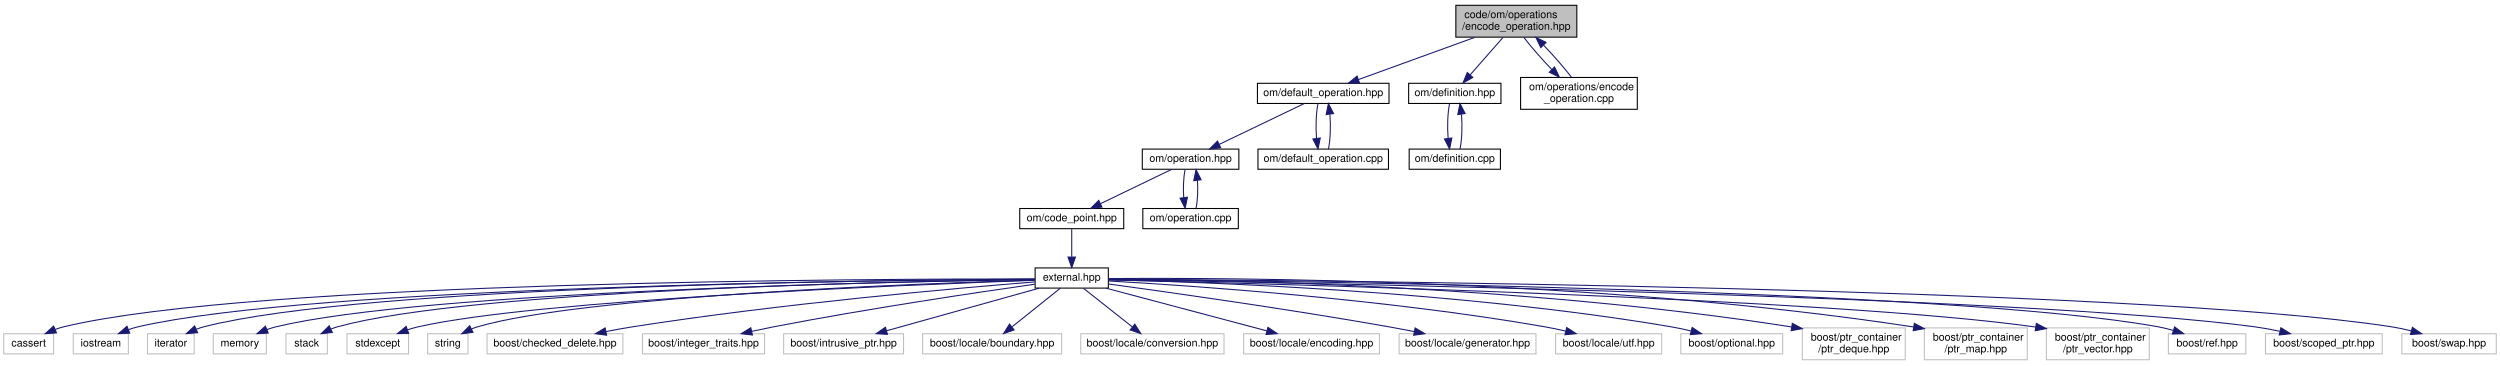
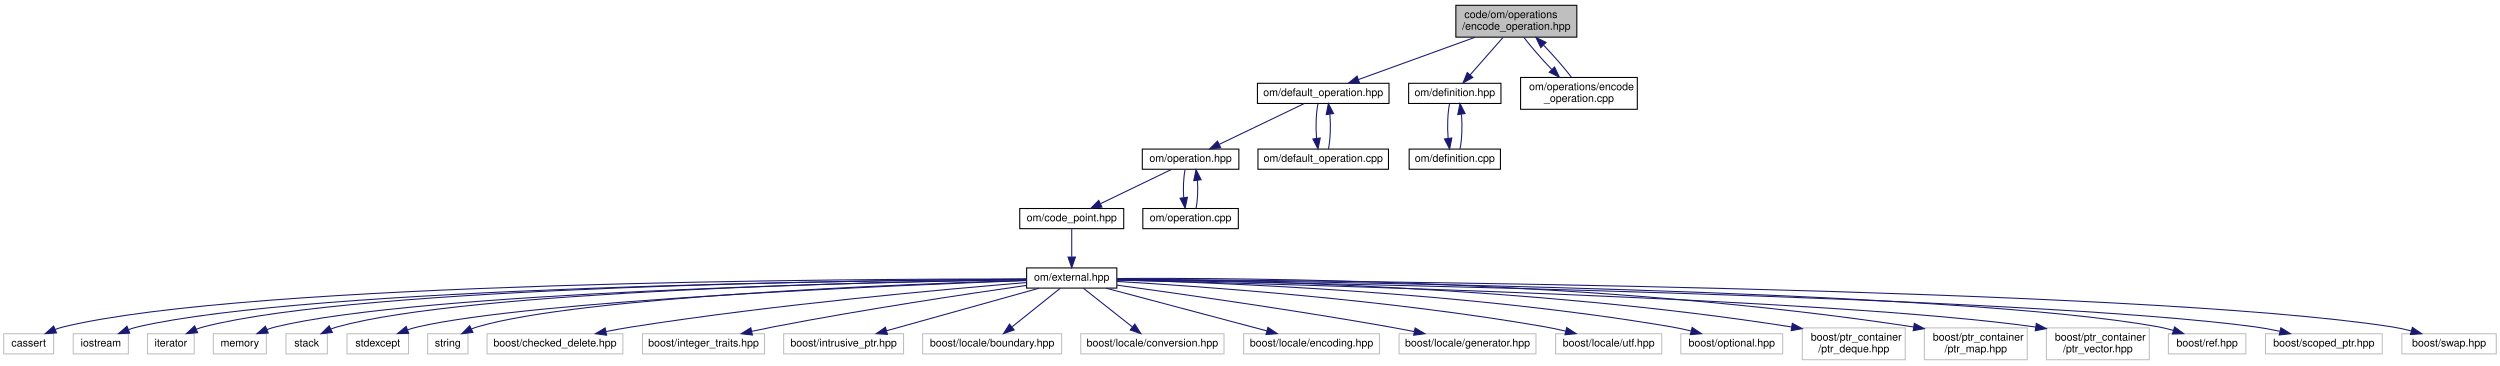
<svg xmlns="http://www.w3.org/2000/svg" xmlns:xlink="http://www.w3.org/1999/xlink" width="2356pt" height="344pt" viewBox="0.00 0.00 2356.00 344.00">
  <g id="graph1" class="graph" transform="scale(1 1) rotate(0) translate(4 340)">
    <g id="node1" class="node">
      <polygon fill="#bfbfbf" stroke="black" points="1368,-305 1368,-335 1482,-335 1482,-305 1368,-305" />
      <text text-anchor="start" x="1376" y="-323" font-family="Helvetica,sans-Serif" font-size="10.00">code/om/operations</text>
      <text text-anchor="middle" x="1425" y="-312" font-family="Helvetica,sans-Serif" font-size="10.00">/encode_operation.hpp</text>
    </g>
    <g id="node3" class="node">
      <a xlink:href="default__operation_8hpp.html" target="_top" xlink:title="Om header file.">
        <polygon fill="none" stroke="black" points="1181,-242.5 1181,-261.5 1305,-261.5 1305,-242.5 1181,-242.5" />
        <text text-anchor="middle" x="1243" y="-249.5" font-family="Helvetica,sans-Serif" font-size="10.00">om/default_operation.hpp</text>
      </a>
    </g>
    <g id="edge2" class="edge">
      <path fill="none" stroke="midnightblue" d="M1385.96,-304.841C1353.25,-292.982 1307.08,-276.239 1276.15,-265.022" />
      <polygon fill="midnightblue" stroke="midnightblue" points="1277.27,-261.706 1266.68,-261.587 1274.89,-268.286 1277.27,-261.706" />
    </g>
    <g id="node61" class="node">
      <a xlink:href="definition_8hpp.html" target="_top" xlink:title="Om header file.">
        <polygon fill="none" stroke="black" points="1323.5,-242.5 1323.5,-261.5 1410.5,-261.5 1410.5,-242.5 1323.5,-242.5" />
        <text text-anchor="middle" x="1367" y="-249.5" font-family="Helvetica,sans-Serif" font-size="10.00">om/definition.hpp</text>
      </a>
    </g>
    <g id="edge62" class="edge">
      <path fill="none" stroke="midnightblue" d="M1412.41,-304.679C1403.28,-294.286 1390.91,-280.208 1381.39,-269.37" />
      <polygon fill="midnightblue" stroke="midnightblue" points="1383.99,-267.03 1374.76,-261.828 1378.73,-271.65 1383.99,-267.03" />
    </g>
    <g id="node66" class="node">
      <a xlink:href="encode__operation_8cpp.html" target="_top" xlink:title="Om source file.">
        <polygon fill="none" stroke="black" points="1429,-237 1429,-267 1539,-267 1539,-237 1429,-237" />
        <text text-anchor="start" x="1437" y="-255" font-family="Helvetica,sans-Serif" font-size="10.00">om/operations/encode</text>
        <text text-anchor="middle" x="1484" y="-244" font-family="Helvetica,sans-Serif" font-size="10.00">_operation.cpp</text>
      </a>
    </g>
    <g id="edge68" class="edge">
      <path fill="none" stroke="midnightblue" d="M1432.12,-304.679C1438.87,-295.857 1448.9,-284.38 1458.42,-274.483" />
      <polygon fill="midnightblue" stroke="midnightblue" points="1461,-276.86 1465.55,-267.293 1456.02,-271.934 1461,-276.86" />
    </g>
    <g id="node5" class="node">
      <a xlink:href="operation_8hpp.html" target="_top" xlink:title="Om header file.">
        <polygon fill="none" stroke="black" points="1072.5,-180.5 1072.5,-199.5 1163.5,-199.5 1163.5,-180.5 1072.5,-180.5" />
        <text text-anchor="middle" x="1118" y="-187.5" font-family="Helvetica,sans-Serif" font-size="10.00">om/operation.hpp</text>
      </a>
    </g>
    <g id="edge4" class="edge">
      <path fill="none" stroke="midnightblue" d="M1225.09,-242.403C1204.11,-232.334 1169.15,-215.552 1144.91,-203.915" />
      <polygon fill="midnightblue" stroke="midnightblue" points="1146.41,-200.753 1135.88,-199.581 1143.38,-207.063 1146.41,-200.753" />
    </g>
    <g id="node58" class="node">
      <a xlink:href="default__operation_8cpp.html" target="_top" xlink:title="Om source file.">
        <polygon fill="none" stroke="black" points="1181.5,-180.5 1181.5,-199.5 1304.5,-199.5 1304.5,-180.5 1181.5,-180.5" />
        <text text-anchor="middle" x="1243" y="-187.5" font-family="Helvetica,sans-Serif" font-size="10.00">om/default_operation.cpp</text>
      </a>
    </g>
    <g id="edge58" class="edge">
      <path fill="none" stroke="midnightblue" d="M1238.1,-242.403C1236.27,-233.938 1235.8,-220.728 1236.69,-209.82" />
      <polygon fill="midnightblue" stroke="midnightblue" points="1240.2,-209.966 1238.1,-199.581 1233.26,-209.006 1240.2,-209.966" />
    </g>
    <g id="node7" class="node">
      <a xlink:href="code__point_8hpp.html" target="_top" xlink:title="Om header file.">
        <polygon fill="none" stroke="black" points="957,-124.5 957,-143.5 1055,-143.5 1055,-124.5 957,-124.5" />
        <text text-anchor="middle" x="1006" y="-131.5" font-family="Helvetica,sans-Serif" font-size="10.00">om/code_point.hpp</text>
      </a>
    </g>
    <g id="edge6" class="edge">
      <path fill="none" stroke="midnightblue" d="M1100.01,-180.324C1081.96,-171.625 1053.95,-158.12 1033.2,-148.113" />
      <polygon fill="midnightblue" stroke="midnightblue" points="1034.48,-144.845 1023.95,-143.655 1031.44,-151.15 1034.48,-144.845" />
    </g>
    <g id="node55" class="node">
      <a xlink:href="operation_8cpp.html" target="_top" xlink:title="Om source file.">
        <polygon fill="none" stroke="black" points="1073,-124.5 1073,-143.5 1163,-143.5 1163,-124.5 1073,-124.5" />
        <text text-anchor="middle" x="1118" y="-131.5" font-family="Helvetica,sans-Serif" font-size="10.00">om/operation.cpp</text>
      </a>
    </g>
    <g id="edge54" class="edge">
      <path fill="none" stroke="midnightblue" d="M1112.83,-180.083C1111.32,-172.927 1110.89,-162.635 1111.54,-153.691" />
      <polygon fill="midnightblue" stroke="midnightblue" points="1115.02,-154.126 1112.87,-143.751 1108.08,-153.2 1115.02,-154.126" />
    </g>
    <g id="node9" class="node">
-       <a xlink:href="external_8hpp.html" target="_top" xlink:title="Om header file.">
-         <polygon fill="none" stroke="black" points="971.5,-68.5 971.5,-87.5 1040.5,-87.5 1040.5,-68.5 971.5,-68.5" />
-         <text text-anchor="middle" x="1006" y="-75.5" font-family="Helvetica,sans-Serif" font-size="10.00">external.hpp</text>
+       <a xlink:href="external_8hpp.html" target="_top" xlink:title="om/external.hpp">
+         <polygon fill="none" stroke="black" points="963.5,-68.5 963.5,-87.5 1048.5,-87.5 1048.5,-68.5 963.5,-68.5" />
+         <text text-anchor="middle" x="1006" y="-75.5" font-family="Helvetica,sans-Serif" font-size="10.00">om/external.hpp</text>
      </a>
    </g>
    <g id="edge8" class="edge">
      <path fill="none" stroke="midnightblue" d="M1006,-124.083C1006,-117.006 1006,-106.861 1006,-97.987" />
      <polygon fill="midnightblue" stroke="midnightblue" points="1009.5,-97.751 1006,-87.751 1002.5,-97.751 1009.5,-97.751" />
    </g>
    <g id="node11" class="node">
      <polygon fill="none" stroke="#bfbfbf" points="-0.5,-6.5 -0.5,-25.5 46.5,-25.5 46.5,-6.5 -0.5,-6.5" />
      <text text-anchor="middle" x="23" y="-13.5" font-family="Helvetica,sans-Serif" font-size="10.00">cassert</text>
    </g>
    <g id="edge10" class="edge">
-       <path fill="none" stroke="midnightblue" d="M971.383,-77.104C822.343,-77.287 234.858,-75.198 56,-32 53.339,-31.357 50.629,-30.5 47.965,-29.519" />
+       <path fill="none" stroke="midnightblue" d="M963.491,-77.112C802.689,-77.205 231.849,-74.471 56,-32 53.339,-31.357 50.629,-30.5 47.965,-29.519" />
      <polygon fill="midnightblue" stroke="midnightblue" points="49.25,-26.263 38.677,-25.592 46.524,-32.71 49.25,-26.263" />
    </g>
    <g id="node13" class="node">
      <polygon fill="none" stroke="#bfbfbf" points="65,-6.5 65,-25.5 117,-25.5 117,-6.5 65,-6.5" />
      <text text-anchor="middle" x="91" y="-13.5" font-family="Helvetica,sans-Serif" font-size="10.00">iostream</text>
    </g>
    <g id="edge12" class="edge">
-       <path fill="none" stroke="midnightblue" d="M971.353,-76.855C829.278,-76.01 291.038,-70.293 126,-32 123.102,-31.328 120.141,-30.428 117.23,-29.402" />
+       <path fill="none" stroke="midnightblue" d="M963.273,-76.804C809.96,-75.793 288.058,-69.602 126,-32 123.102,-31.328 120.141,-30.428 117.23,-29.402" />
      <polygon fill="midnightblue" stroke="midnightblue" points="118.265,-26.047 107.681,-25.573 115.66,-32.544 118.265,-26.047" />
    </g>
    <g id="node15" class="node">
      <polygon fill="none" stroke="#bfbfbf" points="135,-6.5 135,-25.5 179,-25.5 179,-6.5 135,-6.5" />
      <text text-anchor="middle" x="157" y="-13.5" font-family="Helvetica,sans-Serif" font-size="10.00">iterator</text>
    </g>
    <g id="edge14" class="edge">
-       <path fill="none" stroke="midnightblue" d="M971.471,-76.904C835.843,-76.251 339.651,-71.177 188,-32 185.656,-31.394 183.277,-30.605 180.934,-29.705" />
+       <path fill="none" stroke="midnightblue" d="M963.475,-76.863C817.378,-76.049 336.81,-70.443 188,-32 185.656,-31.394 183.277,-30.605 180.934,-29.705" />
      <polygon fill="midnightblue" stroke="midnightblue" points="182.237,-26.454 171.679,-25.572 179.382,-32.845 182.237,-26.454" />
    </g>
    <g id="node17" class="node">
      <polygon fill="none" stroke="#bfbfbf" points="197,-6.5 197,-25.5 247,-25.5 247,-6.5 197,-6.5" />
      <text text-anchor="middle" x="222" y="-13.5" font-family="Helvetica,sans-Serif" font-size="10.00">memory</text>
    </g>
    <g id="edge16" class="edge">
-       <path fill="none" stroke="midnightblue" d="M971.351,-76.546C842.943,-74.613 394.501,-65.558 256,-32 253.178,-31.316 250.298,-30.41 247.467,-29.379" />
+       <path fill="none" stroke="midnightblue" d="M963.499,-76.425C825.615,-74.252 391.807,-64.905 256,-32 253.178,-31.316 250.298,-30.41 247.467,-29.379" />
      <polygon fill="midnightblue" stroke="midnightblue" points="248.767,-26.129 238.188,-25.545 246.093,-32.599 248.767,-26.129" />
    </g>
    <g id="node19" class="node">
      <polygon fill="none" stroke="#bfbfbf" points="265.5,-6.5 265.5,-25.5 304.5,-25.5 304.5,-6.5 265.5,-6.5" />
      <text text-anchor="middle" x="285" y="-13.5" font-family="Helvetica,sans-Serif" font-size="10.00">stack</text>
    </g>
    <g id="edge18" class="edge">
-       <path fill="none" stroke="midnightblue" d="M971.475,-76.621C849.563,-74.993 439.854,-66.986 314,-32 312.034,-31.453 310.047,-30.764 308.085,-29.983" />
+       <path fill="none" stroke="midnightblue" d="M963.062,-76.505C831.762,-74.63 437.099,-66.22 314,-32 312.034,-31.453 310.047,-30.764 308.085,-29.983" />
      <polygon fill="midnightblue" stroke="midnightblue" points="309.218,-26.647 298.68,-25.546 306.231,-32.978 309.218,-26.647" />
    </g>
    <g id="node21" class="node">
      <polygon fill="none" stroke="#bfbfbf" points="323,-6.5 323,-25.5 381,-25.5 381,-6.5 323,-6.5" />
      <text text-anchor="middle" x="352" y="-13.5" font-family="Helvetica,sans-Serif" font-size="10.00">stdexcept</text>
    </g>
    <g id="edge20" class="edge">
-       <path fill="none" stroke="midnightblue" d="M971.128,-75.84C857.989,-71.858 501.988,-57.566 390,-32 386.75,-31.258 383.413,-30.283 380.129,-29.185" />
+       <path fill="none" stroke="midnightblue" d="M963.25,-75.56C842.324,-71.219 499.506,-56.999 390,-32 386.75,-31.258 383.413,-30.283 380.129,-29.185" />
      <polygon fill="midnightblue" stroke="midnightblue" points="381.177,-25.841 370.584,-25.635 378.737,-32.402 381.177,-25.841" />
    </g>
    <g id="node23" class="node">
      <polygon fill="none" stroke="#bfbfbf" points="399,-6.5 399,-25.5 437,-25.5 437,-6.5 399,-6.5" />
      <text text-anchor="middle" x="418" y="-13.5" font-family="Helvetica,sans-Serif" font-size="10.00">string</text>
    </g>
    <g id="edge22" class="edge">
-       <path fill="none" stroke="midnightblue" d="M971.225,-76.065C864.891,-72.914 545.305,-61.202 446,-32 444.095,-31.44 442.173,-30.741 440.275,-29.953" />
+       <path fill="none" stroke="midnightblue" d="M963.361,-75.828C849.957,-72.353 542.966,-60.514 446,-32 444.095,-31.44 442.173,-30.741 440.275,-29.953" />
      <polygon fill="midnightblue" stroke="midnightblue" points="441.709,-26.758 431.189,-25.504 438.631,-33.045 441.709,-26.758" />
    </g>
    <g id="node25" class="node">
      <polygon fill="none" stroke="#bfbfbf" points="455,-6.5 455,-25.5 583,-25.5 583,-6.5 455,-6.5" />
      <text text-anchor="middle" x="519" y="-13.5" font-family="Helvetica,sans-Serif" font-size="10.00">boost/checked_delete.hpp</text>
    </g>
    <g id="edge24" class="edge">
-       <path fill="none" stroke="midnightblue" d="M971.233,-74.337C899.873,-68.626 731.817,-53.913 592,-32 583.912,-30.732 575.363,-29.175 567.074,-27.549" />
+       <path fill="none" stroke="midnightblue" d="M963.212,-73.69C887.89,-67.564 726.817,-53.13 592,-32 583.912,-30.732 575.363,-29.175 567.074,-27.549" />
      <polygon fill="midnightblue" stroke="midnightblue" points="567.636,-24.092 557.142,-25.545 566.252,-30.953 567.636,-24.092" />
    </g>
    <g id="node27" class="node">
      <polygon fill="none" stroke="#bfbfbf" points="601.5,-6.5 601.5,-25.5 716.5,-25.5 716.5,-6.5 601.5,-6.5" />
      <text text-anchor="middle" x="659" y="-13.5" font-family="Helvetica,sans-Serif" font-size="10.00">boost/integer_traits.hpp</text>
    </g>
    <g id="edge26" class="edge">
-       <path fill="none" stroke="midnightblue" d="M971.265,-72.176C918.064,-64.62 813.282,-49.082 725,-32 718.334,-30.71 711.315,-29.238 704.442,-27.733" />
+       <path fill="none" stroke="midnightblue" d="M963.481,-71.066C908.313,-63.166 809.159,-48.285 725,-32 718.334,-30.71 711.315,-29.238 704.442,-27.733" />
      <polygon fill="midnightblue" stroke="midnightblue" points="705.056,-24.284 694.534,-25.519 703.53,-31.115 705.056,-24.284" />
    </g>
    <g id="node29" class="node">
      <polygon fill="none" stroke="#bfbfbf" points="734.5,-6.5 734.5,-25.5 847.5,-25.5 847.5,-6.5 734.5,-6.5" />
      <text text-anchor="middle" x="791" y="-13.5" font-family="Helvetica,sans-Serif" font-size="10.00">boost/intrusive_ptr.hpp</text>
    </g>
    <g id="edge28" class="edge">
      <path fill="none" stroke="midnightblue" d="M975.196,-68.403C937.438,-57.866 873.339,-39.978 831.591,-28.328" />
      <polygon fill="midnightblue" stroke="midnightblue" points="832.32,-24.898 821.747,-25.581 830.438,-31.64 832.32,-24.898" />
    </g>
    <g id="node31" class="node">
      <polygon fill="none" stroke="#bfbfbf" points="865.5,-6.5 865.5,-25.5 996.5,-25.5 996.5,-6.5 865.5,-6.5" />
      <text text-anchor="middle" x="931" y="-13.5" font-family="Helvetica,sans-Serif" font-size="10.00">boost/locale/boundary.hpp</text>
    </g>
    <g id="edge30" class="edge">
      <path fill="none" stroke="midnightblue" d="M995.254,-68.403C983.447,-58.958 964.257,-43.606 949.918,-32.134" />
      <polygon fill="midnightblue" stroke="midnightblue" points="951.721,-29.095 941.726,-25.581 947.348,-34.561 951.721,-29.095" />
    </g>
    <g id="node33" class="node">
      <polygon fill="none" stroke="#bfbfbf" points="1014.5,-6.5 1014.5,-25.5 1149.5,-25.5 1149.5,-6.5 1014.5,-6.5" />
      <text text-anchor="middle" x="1082" y="-13.5" font-family="Helvetica,sans-Serif" font-size="10.00">boost/locale/conversion.hpp</text>
    </g>
    <g id="edge32" class="edge">
      <path fill="none" stroke="midnightblue" d="M1016.89,-68.403C1028.97,-58.869 1048.67,-43.315 1063.24,-31.811" />
      <polygon fill="midnightblue" stroke="midnightblue" points="1065.45,-34.524 1071.13,-25.581 1061.11,-29.03 1065.45,-34.524" />
    </g>
    <g id="node35" class="node">
      <polygon fill="none" stroke="#bfbfbf" points="1168,-6.5 1168,-25.5 1296,-25.5 1296,-6.5 1168,-6.5" />
      <text text-anchor="middle" x="1232" y="-13.5" font-family="Helvetica,sans-Serif" font-size="10.00">boost/locale/encoding.hpp</text>
    </g>
    <g id="edge34" class="edge">
      <path fill="none" stroke="midnightblue" d="M1038.38,-68.403C1078.24,-57.822 1146.02,-39.827 1189.89,-28.18" />
      <polygon fill="midnightblue" stroke="midnightblue" points="1190.91,-31.529 1199.68,-25.581 1189.12,-24.764 1190.91,-31.529" />
    </g>
    <g id="node37" class="node">
      <polygon fill="none" stroke="#bfbfbf" points="1314.5,-6.5 1314.5,-25.5 1443.5,-25.5 1443.5,-6.5 1314.5,-6.5" />
      <text text-anchor="middle" x="1379" y="-13.5" font-family="Helvetica,sans-Serif" font-size="10.00">boost/locale/generator.hpp</text>
    </g>
    <g id="edge36" class="edge">
-       <path fill="none" stroke="midnightblue" d="M1040.62,-72.369C1096.42,-64.776 1209.62,-48.833 1305,-32 1312.72,-30.638 1320.86,-29.095 1328.82,-27.529" />
+       <path fill="none" stroke="midnightblue" d="M1048.69,-71.267C1106.81,-63.305 1214.02,-48.057 1305,-32 1312.72,-30.638 1320.86,-29.095 1328.82,-27.529" />
      <polygon fill="midnightblue" stroke="midnightblue" points="1329.62,-30.937 1338.74,-25.545 1328.25,-24.073 1329.62,-30.937" />
    </g>
    <g id="node39" class="node">
      <polygon fill="none" stroke="#bfbfbf" points="1462,-6.5 1462,-25.5 1562,-25.5 1562,-6.5 1462,-6.5" />
      <text text-anchor="middle" x="1512" y="-13.5" font-family="Helvetica,sans-Serif" font-size="10.00">boost/locale/utf.hpp</text>
    </g>
    <g id="edge38" class="edge">
-       <path fill="none" stroke="midnightblue" d="M1040.65,-75.212C1115.95,-70.954 1300.01,-58.523 1452,-32 1458.32,-30.898 1464.95,-29.493 1471.41,-27.988" />
+       <path fill="none" stroke="midnightblue" d="M1048.71,-74.749C1128.45,-70.091 1305.19,-57.62 1452,-32 1458.32,-30.898 1464.95,-29.493 1471.41,-27.988" />
      <polygon fill="midnightblue" stroke="midnightblue" points="1472.46,-31.335 1481.35,-25.568 1470.81,-24.533 1472.46,-31.335" />
    </g>
    <g id="node41" class="node">
      <polygon fill="none" stroke="#bfbfbf" points="1580,-6.5 1580,-25.5 1676,-25.5 1676,-6.5 1580,-6.5" />
      <text text-anchor="middle" x="1628" y="-13.5" font-family="Helvetica,sans-Serif" font-size="10.00">boost/optional.hpp</text>
    </g>
    <g id="edge40" class="edge">
-       <path fill="none" stroke="midnightblue" d="M1040.66,-76.379C1129.46,-74.327 1372.13,-65.81 1571,-32 1577.01,-30.978 1583.31,-29.62 1589.44,-28.136" />
+       <path fill="none" stroke="midnightblue" d="M1048.85,-76.182C1143.62,-73.807 1377.95,-64.82 1571,-32 1577.01,-30.978 1583.31,-29.62 1589.44,-28.136" />
      <polygon fill="midnightblue" stroke="midnightblue" points="1590.69,-31.429 1599.51,-25.56 1588.96,-24.647 1590.69,-31.429" />
    </g>
    <g id="node43" class="node">
      <polygon fill="none" stroke="#bfbfbf" points="1694.5,-1 1694.5,-31 1791.5,-31 1791.5,-1 1694.5,-1" />
      <text text-anchor="start" x="1702.5" y="-19" font-family="Helvetica,sans-Serif" font-size="10.00">boost/ptr_container</text>
      <text text-anchor="middle" x="1743" y="-8" font-family="Helvetica,sans-Serif" font-size="10.00">/ptr_deque.hpp</text>
    </g>
    <g id="edge42" class="edge">
-       <path fill="none" stroke="midnightblue" d="M1040.52,-76.981C1139.46,-76.448 1432.49,-71.52 1684.33,-31.878" />
+       <path fill="none" stroke="midnightblue" d="M1048.82,-76.929C1154.98,-76.163 1438.86,-70.512 1684.22,-31.896" />
      <polygon fill="midnightblue" stroke="midnightblue" points="1685.08,-35.303 1694.41,-30.271 1683.98,-28.391 1685.08,-35.303" />
    </g>
    <g id="node45" class="node">
      <polygon fill="none" stroke="#bfbfbf" points="1809.5,-1 1809.5,-31 1906.5,-31 1906.5,-1 1809.5,-1" />
      <text text-anchor="start" x="1817.5" y="-19" font-family="Helvetica,sans-Serif" font-size="10.00">boost/ptr_container</text>
      <text text-anchor="middle" x="1858" y="-8" font-family="Helvetica,sans-Serif" font-size="10.00">/ptr_map.hpp</text>
    </g>
    <g id="edge44" class="edge">
-       <path fill="none" stroke="midnightblue" d="M1040.69,-77.453C1150.63,-78.381 1501.1,-77.431 1799.27,-31.875" />
-       <polygon fill="midnightblue" stroke="midnightblue" points="1800.06,-35.294 1809.41,-30.305 1798.99,-28.376 1800.06,-35.294" />
+       <path fill="none" stroke="midnightblue" d="M1048.92,-77.516C1167.25,-78.312 1508.14,-76.389 1799.5,-31.84" />
+       <polygon fill="midnightblue" stroke="midnightblue" points="1800.06,-35.294 1809.41,-30.305 1798.99,-28.377 1800.06,-35.294" />
    </g>
    <g id="node47" class="node">
      <polygon fill="none" stroke="#bfbfbf" points="1924.5,-1 1924.5,-31 2021.5,-31 2021.5,-1 1924.5,-1" />
      <text text-anchor="start" x="1932.5" y="-19" font-family="Helvetica,sans-Serif" font-size="10.00">boost/ptr_container</text>
      <text text-anchor="middle" x="1973" y="-8" font-family="Helvetica,sans-Serif" font-size="10.00">/ptr_vector.hpp</text>
    </g>
    <g id="edge46" class="edge">
-       <path fill="none" stroke="midnightblue" d="M1040.67,-76.228C1182.82,-72.92 1722.19,-58.934 1914.43,-31.8" />
-       <polygon fill="midnightblue" stroke="midnightblue" points="1915.03,-35.25 1924.41,-30.331 1914.01,-28.325 1915.03,-35.25" />
+       <path fill="none" stroke="midnightblue" d="M1048.62,-76.042C1201.85,-72.42 1725.26,-58.485 1914.32,-31.816" />
+       <polygon fill="midnightblue" stroke="midnightblue" points="1915.03,-35.249 1924.41,-30.331 1914.01,-28.324 1915.03,-35.249" />
    </g>
    <g id="node49" class="node">
      <polygon fill="none" stroke="#bfbfbf" points="2039.5,-6.5 2039.5,-25.5 2112.5,-25.5 2112.5,-6.5 2039.5,-6.5" />
      <text text-anchor="middle" x="2076" y="-13.5" font-family="Helvetica,sans-Serif" font-size="10.00">boost/ref.hpp</text>
    </g>
    <g id="edge48" class="edge">
-       <path fill="none" stroke="midnightblue" d="M1040.55,-76.737C1196.26,-75.361 1833.79,-67.616 2030,-32 2034.59,-31.167 2039.35,-29.991 2043.99,-28.658" />
+       <path fill="none" stroke="midnightblue" d="M1048.76,-76.663C1217.47,-75.094 1837.07,-67.02 2030,-32 2034.59,-31.167 2039.35,-29.991 2043.99,-28.658" />
      <polygon fill="midnightblue" stroke="midnightblue" points="2045.36,-31.898 2053.85,-25.566 2043.26,-25.218 2045.36,-31.898" />
    </g>
    <g id="node51" class="node">
      <polygon fill="none" stroke="#bfbfbf" points="2131,-6.5 2131,-25.5 2241,-25.5 2241,-6.5 2131,-6.5" />
      <text text-anchor="middle" x="2186" y="-13.5" font-family="Helvetica,sans-Serif" font-size="10.00">boost/scoped_ptr.hpp</text>
    </g>
    <g id="edge50" class="edge">
-       <path fill="none" stroke="midnightblue" d="M1040.76,-76.47C1205.05,-73.833 1904.63,-61.073 2121,-32 2128.66,-30.971 2136.75,-29.458 2144.51,-27.785" />
+       <path fill="none" stroke="midnightblue" d="M1048.5,-76.345C1225.89,-73.448 1907.87,-60.638 2121,-32 2128.66,-30.971 2136.75,-29.458 2144.51,-27.785" />
      <polygon fill="midnightblue" stroke="midnightblue" points="2145.5,-31.149 2154.48,-25.519 2143.95,-24.323 2145.5,-31.149" />
    </g>
    <g id="node53" class="node">
      <polygon fill="none" stroke="#bfbfbf" points="2259.5,-6.5 2259.5,-25.5 2348.5,-25.5 2348.5,-6.5 2259.5,-6.5" />
      <text text-anchor="middle" x="2304" y="-13.5" font-family="Helvetica,sans-Serif" font-size="10.00">boost/swap.hpp</text>
    </g>
    <g id="edge52" class="edge">
-       <path fill="none" stroke="midnightblue" d="M1040.65,-76.844C1216.09,-75.889 2007.46,-69.537 2250,-32 2255.98,-31.075 2262.23,-29.716 2268.28,-28.187" />
+       <path fill="none" stroke="midnightblue" d="M1048.56,-76.8C1238.63,-75.701 2010.93,-69 2250,-32 2255.98,-31.075 2262.23,-29.716 2268.28,-28.187" />
      <polygon fill="midnightblue" stroke="midnightblue" points="2269.44,-31.498 2278.18,-25.501 2267.61,-24.742 2269.44,-31.498" />
    </g>
    <g id="edge56" class="edge">
      <path fill="none" stroke="midnightblue" d="M1123.13,-143.751C1124.66,-150.858 1125.1,-161.136 1124.47,-170.101" />
      <polygon fill="midnightblue" stroke="midnightblue" points="1120.99,-169.713 1123.17,-180.083 1127.93,-170.622 1120.99,-169.713" />
    </g>
    <g id="edge60" class="edge">
      <path fill="none" stroke="midnightblue" d="M1247.9,-199.581C1249.73,-208.04 1250.2,-221.248 1249.32,-232.16" />
      <polygon fill="midnightblue" stroke="midnightblue" points="1245.8,-232.018 1247.9,-242.403 1252.74,-232.977 1245.8,-232.018" />
    </g>
    <g id="node63" class="node">
      <a xlink:href="definition_8cpp.html" target="_top" xlink:title="Om source file.">
        <polygon fill="none" stroke="black" points="1324,-180.5 1324,-199.5 1410,-199.5 1410,-180.5 1324,-180.5" />
        <text text-anchor="middle" x="1367" y="-187.5" font-family="Helvetica,sans-Serif" font-size="10.00">om/definition.cpp</text>
      </a>
    </g>
    <g id="edge64" class="edge">
      <path fill="none" stroke="midnightblue" d="M1362.1,-242.403C1360.27,-233.938 1359.8,-220.728 1360.69,-209.82" />
      <polygon fill="midnightblue" stroke="midnightblue" points="1364.2,-209.966 1362.1,-199.581 1357.26,-209.006 1364.2,-209.966" />
    </g>
    <g id="edge66" class="edge">
      <path fill="none" stroke="midnightblue" d="M1371.9,-199.581C1373.73,-208.04 1374.2,-221.248 1373.32,-232.16" />
      <polygon fill="midnightblue" stroke="midnightblue" points="1369.8,-232.018 1371.9,-242.403 1376.74,-232.977 1369.8,-232.018" />
    </g>
    <g id="edge70" class="edge">
      <path fill="none" stroke="midnightblue" d="M1476.9,-267.293C1470.16,-276.109 1460.13,-287.585 1450.61,-297.485" />
      <polygon fill="midnightblue" stroke="midnightblue" points="1448.03,-295.111 1443.48,-304.679 1453,-300.037 1448.03,-295.111" />
    </g>
  </g>
</svg>
